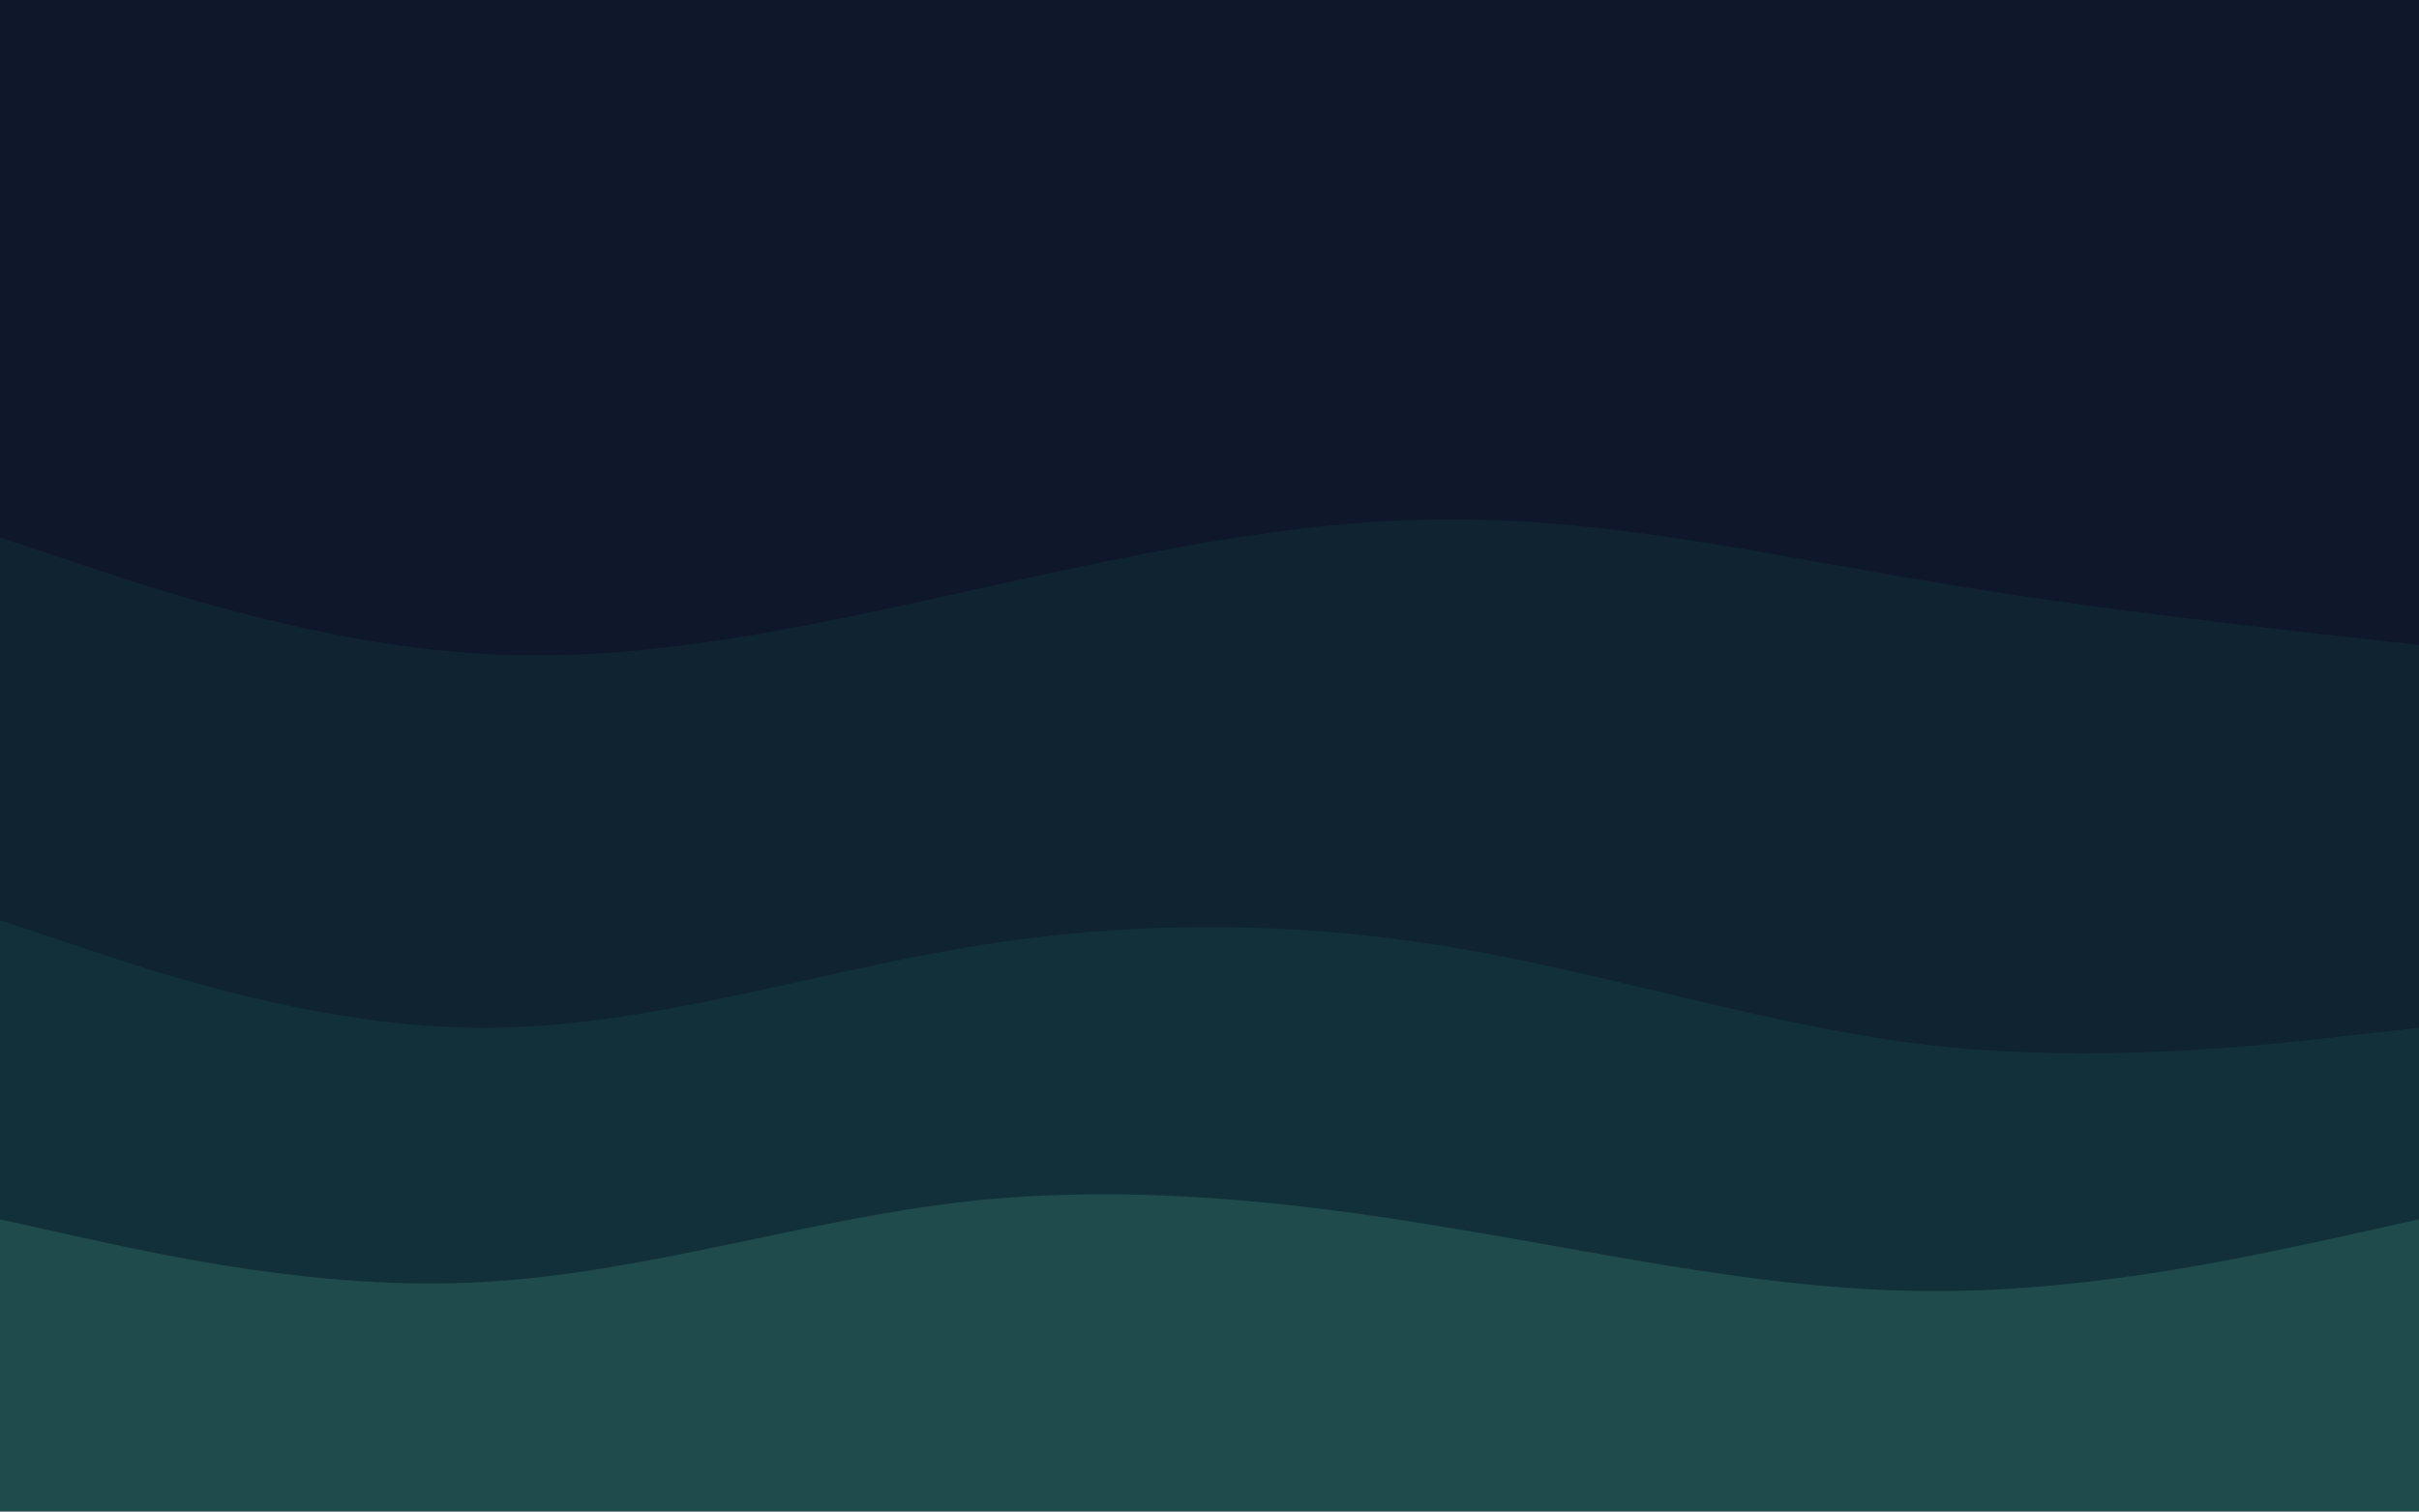
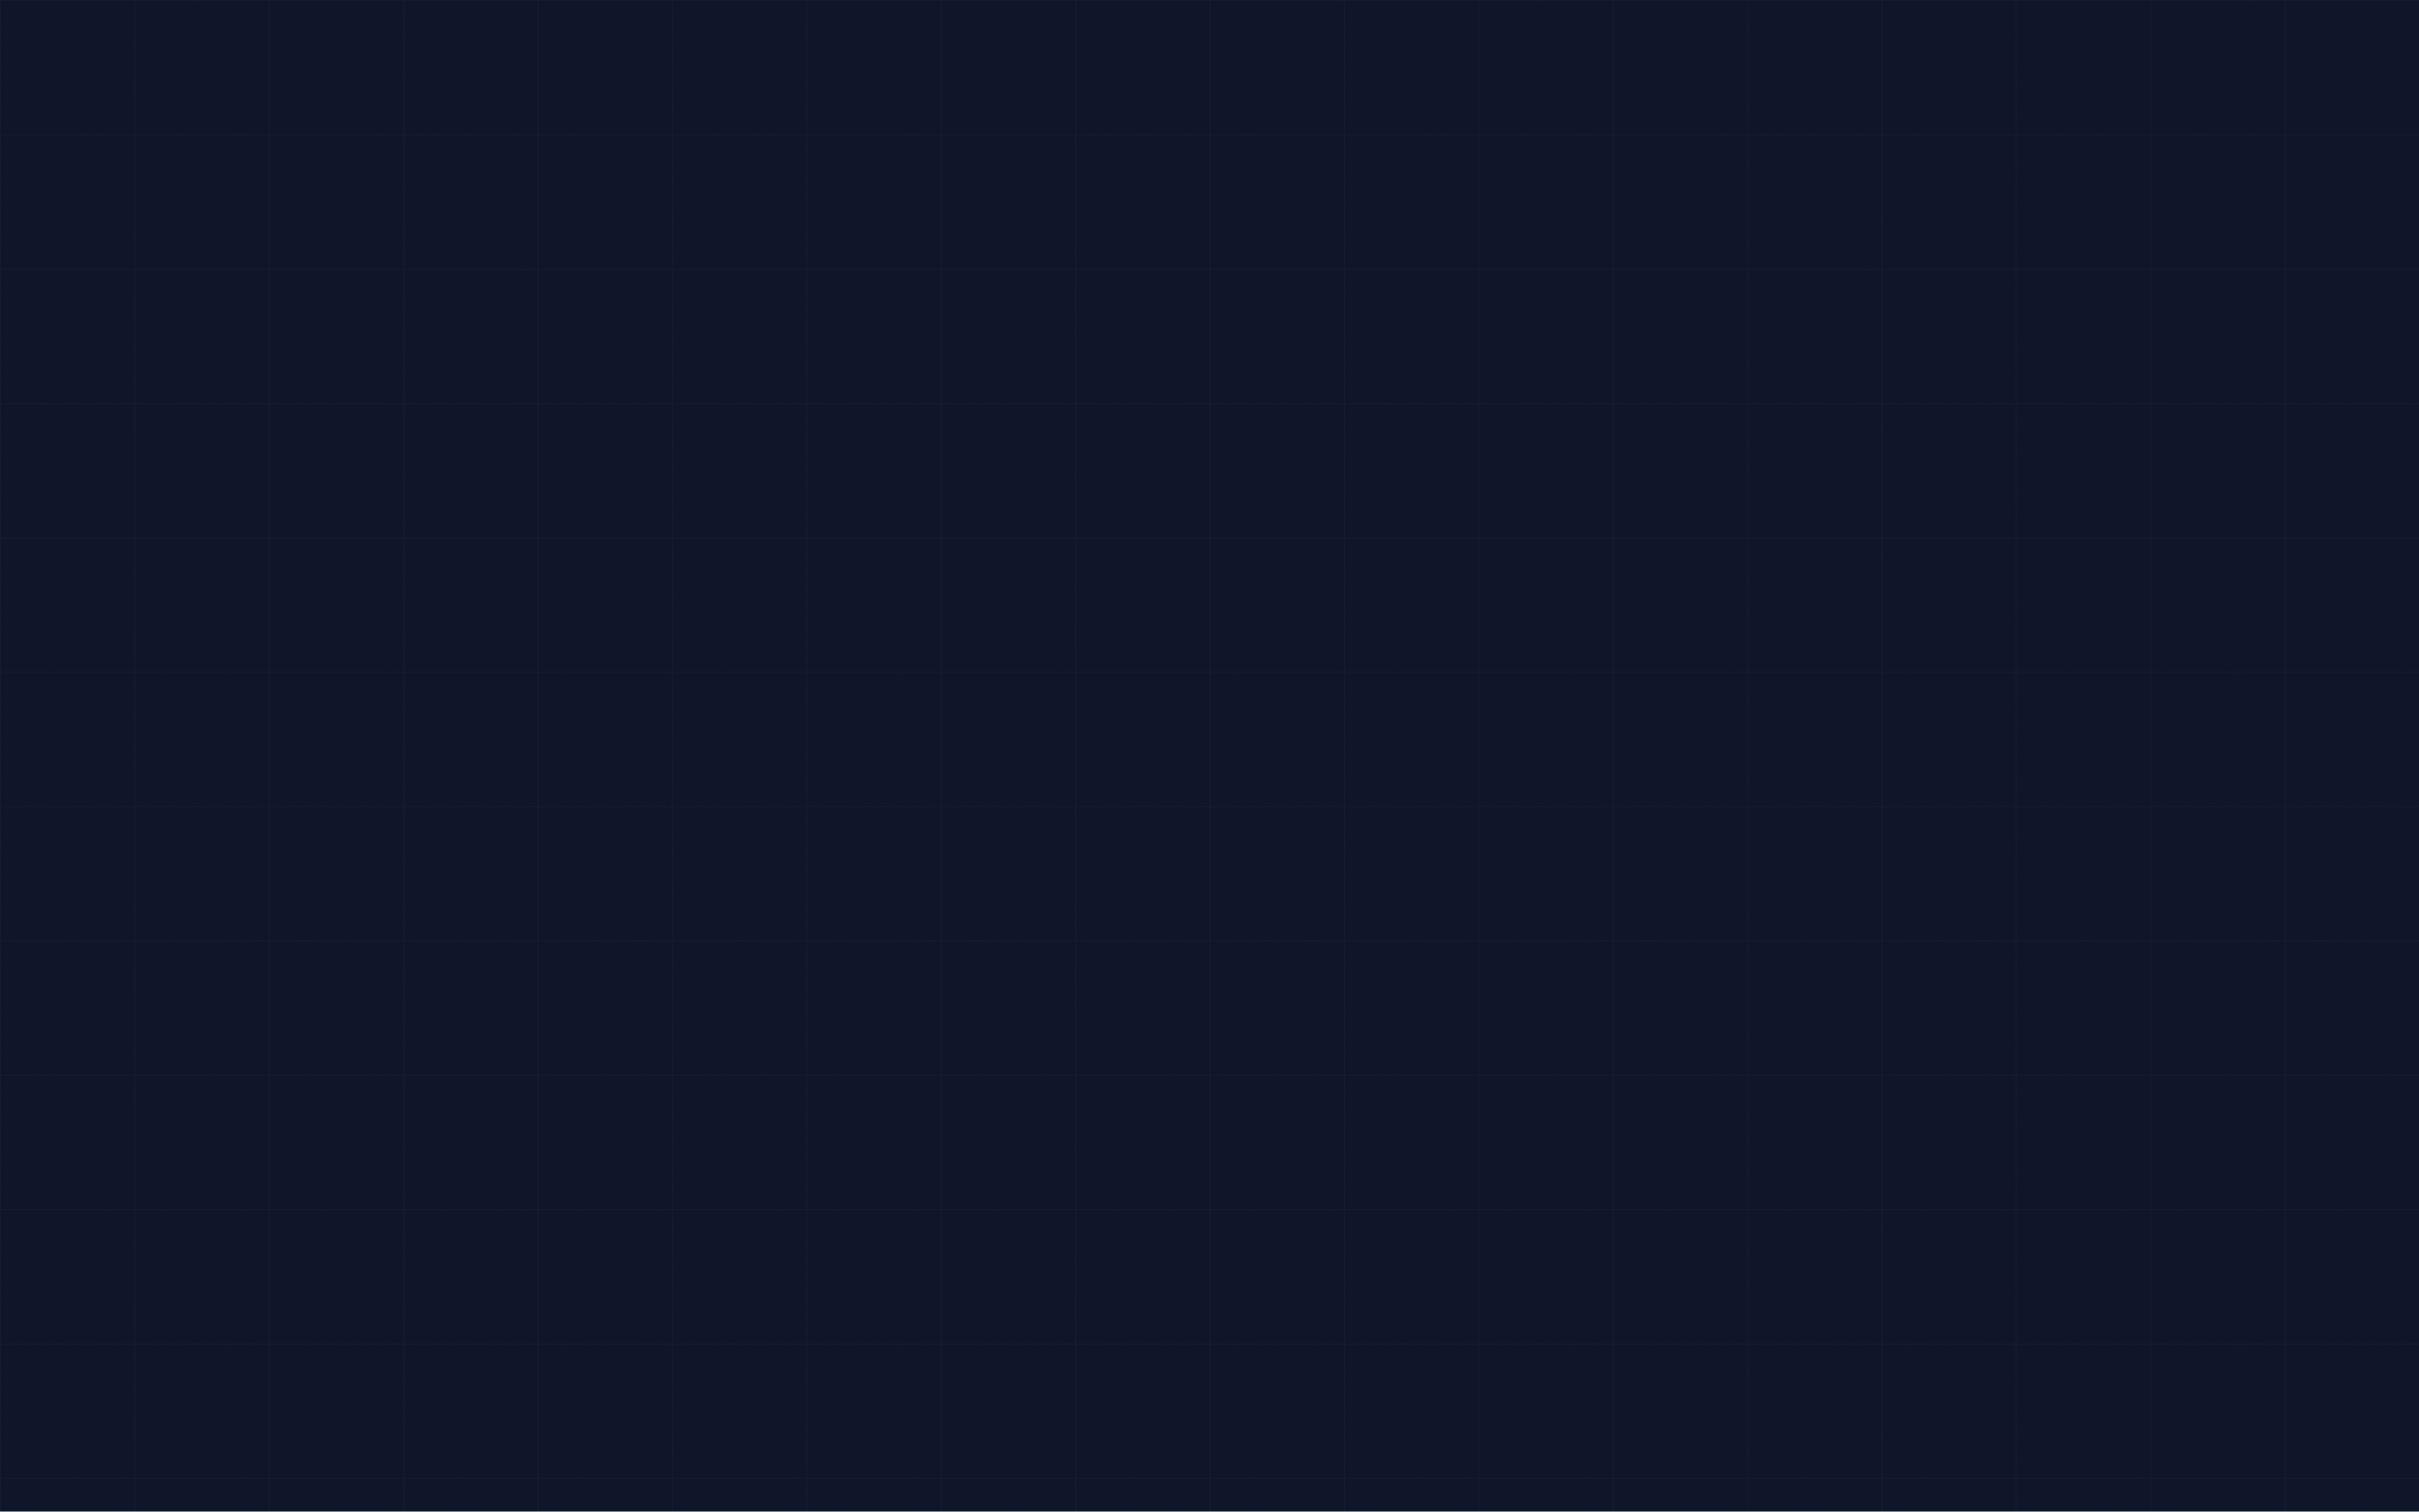
- <svg xmlns="http://www.w3.org/2000/svg" width="100%" height="100%" viewBox="0 0 1440 900" preserveAspectRatio="xMidYMid slice">
-   <rect width="100%" height="100%" fill="#0F172A" />
-   <g fill-opacity="0.08">
-     <path fill="#10B981" d="M0,320L48,336C96,352,192,384,288,389.3C384,395,480,373,576,352C672,331,768,309,864,309.3C960,309,1056,331,1152,346.7C1248,363,1344,373,1392,378.7L1440,384L1440,900L1392,900C1344,900,1248,900,1152,900C1056,900,960,900,864,900C768,900,672,900,576,900C480,900,384,900,288,900C192,900,96,900,48,900L0,900Z" />
-     <path fill="#34D399" d="M0,448L48,464C96,480,192,512,288,512C384,512,480,480,576,464C672,448,768,448,864,464C960,480,1056,512,1152,522.7C1248,533,1344,523,1392,517.3L1440,512L1440,900L1392,900C1344,900,1248,900,1152,900C1056,900,960,900,864,900C768,900,672,900,576,900C480,900,384,900,288,900C192,900,96,900,48,900L0,900Z" transform="translate(0, 100)" />
-     <path fill="#6EE7B7" fill-opacity="0.15" d="M0,576L48,586.7C96,597,192,619,288,613.3C384,608,480,576,576,565.3C672,555,768,565,864,581.3C960,597,1056,619,1152,618.7C1248,619,1344,597,1392,586.7L1440,576L1440,900L1392,900C1344,900,1248,900,1152,900C1056,900,960,900,864,900C768,900,672,900,576,900C480,900,384,900,288,900C192,900,96,900,48,900L0,900Z" transform="translate(0, 150)" />
+ <svg xmlns="http://www.w3.org/2000/svg" xmlns:xlink="http://www.w3.org/1999/xlink" width="100%" height="100%" viewBox="0 0 1440 900" preserveAspectRatio="xMidYMid slice">
+   <defs>
+     <filter id="noiseTileFilter">
+       <feTurbulence type="fractalNoise" baseFrequency="0.8" numOctaves="3" stitchTiles="stitch" />
+       <feColorMatrix type="matrix" values="0 0 0 0 0  0 0 0 0 0  0 0 0 0 0  0 0 0 0.15 0" />
+     </filter>
+     <pattern id="noisePattern" width="200" height="200" patternUnits="userSpaceOnUse">
+       <rect width="200" height="200" filter="url(#noiseTileFilter)" opacity="0.5" />
+     </pattern>
+     <filter id="glow" x="-50%" y="-50%" width="200%" height="200%">
+       <feGaussianBlur stdDeviation="12" result="blur" />
+       <feMerge>
+         <feMergeNode in="blur" />
+         <feMergeNode in="SourceGraphic" />
+       </feMerge>
+     </filter>
+     <radialGradient id="ambient" cx="50%" cy="50%" r="0.8">
+       <stop offset="0%" stop-color="#10B981" stop-opacity="0.3" />
+       <stop offset="70%" stop-color="#10B981" stop-opacity="0" />
+     </radialGradient>
+     <radialGradient id="rainbowPulse" cx="50%" cy="50%" r="0.9">
+       <stop offset="0%" stop-color="#6EE7B7" />
+       <stop offset="30%" stop-color="#34D399" />
+       <stop offset="60%" stop-color="#10B981" />
+       <stop offset="100%" stop-color="#22D3EE" />
+       <animate attributeName="gradientTransform" type="rotate" from="0 0.5 0.5" to="360 0.5 0.5" dur="12s" repeatCount="indefinite" />
+     </radialGradient>
+     <pattern id="gridPattern" width="80" height="80" patternUnits="userSpaceOnUse">
+       <path d="M80 0 H0 V80" fill="none" stroke="#94A3B8" stroke-opacity="0.05" />
+       <animateTransform attributeName="patternTransform" type="translate" from="0 0" to="40 40" dur="20s" repeatCount="indefinite" />
+     </pattern>
+     <path id="orbitPath" d="M600,500 m-80,0 a80,80 0 1,1 160,0 a80,80 0 1,1 -160,0" />
+   </defs>
+   <style>
+     :root svg { background: transparent; }
+     
+     /* Dark Mode Defaults */
+     .bg { fill: #0F172A; }
+     .grid { fill: url(#gridPattern); }
+     .line-main { stroke: #34D399; }
+     .node-main { fill: #6EE7B7; }
+     .node-sub { fill: #10B981; }
+     
+     /* Light Mode Overrides */
+     @media (prefers-color-scheme: light) {
+       .bg { fill: #F0FDF4; } /* Lighter Mint Background */
+       .line-main { stroke: #059669; stroke-opacity: 0.5; }
+       .node-main { fill: #10B981; }
+       .node-sub { fill: #059669; }
+     }
+ 
+     /* Animations */
+     .scene { opacity: 0; animation: fadeIn 1.5s ease-out forwards; }
+     @keyframes fadeIn { to { opacity: 1; } }
+ 
+     /* Node Pulse */
+     @keyframes pulseNode {
+       0%, 100% { transform: scale(1); opacity: 0.8; }
+       50% { transform: scale(1.05); opacity: 1; }
+     }
+     
+     /* Flicker Animations */
+     @keyframes flicker {
+       0%, 90%, 100% { opacity: 0.8; }
+       91%, 99% { opacity: 0.3; }
+     }
+     .flicker1 { animation: flicker 4s infinite; }
+     .flicker2 { animation: flicker 5s infinite; animation-delay: 1s; }
+     .flicker3 { animation: flicker 6s infinite; animation-delay: 2s; }
+ 
+     /* Float Animations */
+     @keyframes float {
+       0%, 100% { transform: translateY(0); }
+       50% { transform: translateY(-20px); }
+     }
+     .float-slow { animation: float 12s ease-in-out infinite; }
+     .float-fast { animation: float 8s ease-in-out infinite; }
+     
+     /* Interaction */
+     .root:hover .line-main { stroke-width: 3; stroke-opacity: 1; transition: 0.3s; }
+   </style>
+   <rect class="bg" width="100%" height="100%" />
+   <rect class="grid" width="100%" height="100%" />
+   <rect width="100%" height="100%" fill="url(#noisePattern)" style="mix-blend-mode: overlay;" />
+   <g class="scene root">
+     <circle cx="600" cy="500" r="300" fill="url(#ambient)" />
+     <defs>
+       <linearGradient id="flowGrad" x1="0%" y1="0%" x2="100%" y2="0%">
+         <stop offset="0%" stop-color="#34D399" stop-opacity="0" />
+         <stop offset="50%" stop-color="#6EE7B7" stop-opacity="1" />
+         <stop offset="100%" stop-color="#34D399" stop-opacity="0" />
+         <animate attributeName="x1" values="-100%;100%" dur="3s" repeatCount="indefinite" />
+         <animate attributeName="x2" values="0%;200%" dur="3s" repeatCount="indefinite" />
+       </linearGradient>
+     </defs>
+     <g stroke-linecap="round" fill="none">
+       <path class="line-main" d="M200,300 Q450,420 600,500 Q900,360 1100,200" stroke="url(#flowGrad)" stroke-width="2" />
+       <path class="line-main" d="M600,500 Q780,650 900,700" stroke="url(#flowGrad)" stroke-width="2" />
+       <path class="line-main" d="M600,500 Q480,700 400,800" stroke="url(#flowGrad)" stroke-width="2" />
+     </g>
+     <g filter="url(#glow)">
+       <g class="float-slow" opacity="0.6">
+         <circle cx="300" cy="200" r="3" fill="#6EE7B7" />
+         <circle cx="1200" cy="260" r="3" fill="#10B981" />
+       </g>
+       <g class="float-fast" opacity="0.5">
+         <circle cx="250" cy="600" r="4" fill="#34D399" />
+         <circle cx="1050" cy="550" r="3.5" fill="#10B981" />
+       </g>
+     </g>
+     <circle r="6" fill="#6EE7B7" filter="url(#glow)">
+       <animateMotion dur="8s" repeatCount="indefinite" rotate="auto">
+         <mpath xlink:href="#orbitPath" />
+       </animateMotion>
+     </circle>
+     <g class="node-main-group" transform-origin="600px 500px">
+       <circle cx="600" cy="500" r="160" fill="url(#rainbowPulse)" opacity="0.15" filter="url(#glow)">
+         <animate attributeName="r" values="140;160;140" dur="4s" repeatCount="indefinite" />
+       </circle>
+       <circle class="node-main" cx="600" cy="500" r="22" style="animation: pulseNode 4s ease-in-out infinite;" />
+       <circle cx="600" cy="500" r="45" stroke="#6EE7B7" stroke-width="2" stroke-opacity="0.5" fill="none" stroke-dasharray="60 30">
+         <animateTransform attributeName="transform" type="rotate" from="0 600 500" to="360 600 500" dur="20s" repeatCount="indefinite" />
+       </circle>
+     </g>
+     <g filter="url(#glow)">
+       <circle class="node-sub flicker1" cx="200" cy="300" r="8" />
+       <circle class="node-sub flicker2" cx="1100" cy="200" r="8" />
+       <circle class="node-sub flicker3" cx="900" cy="700" r="8" />
+       <circle class="node-sub flicker1" cx="400" cy="800" r="8" />
+     </g>
  </g>
</svg>
